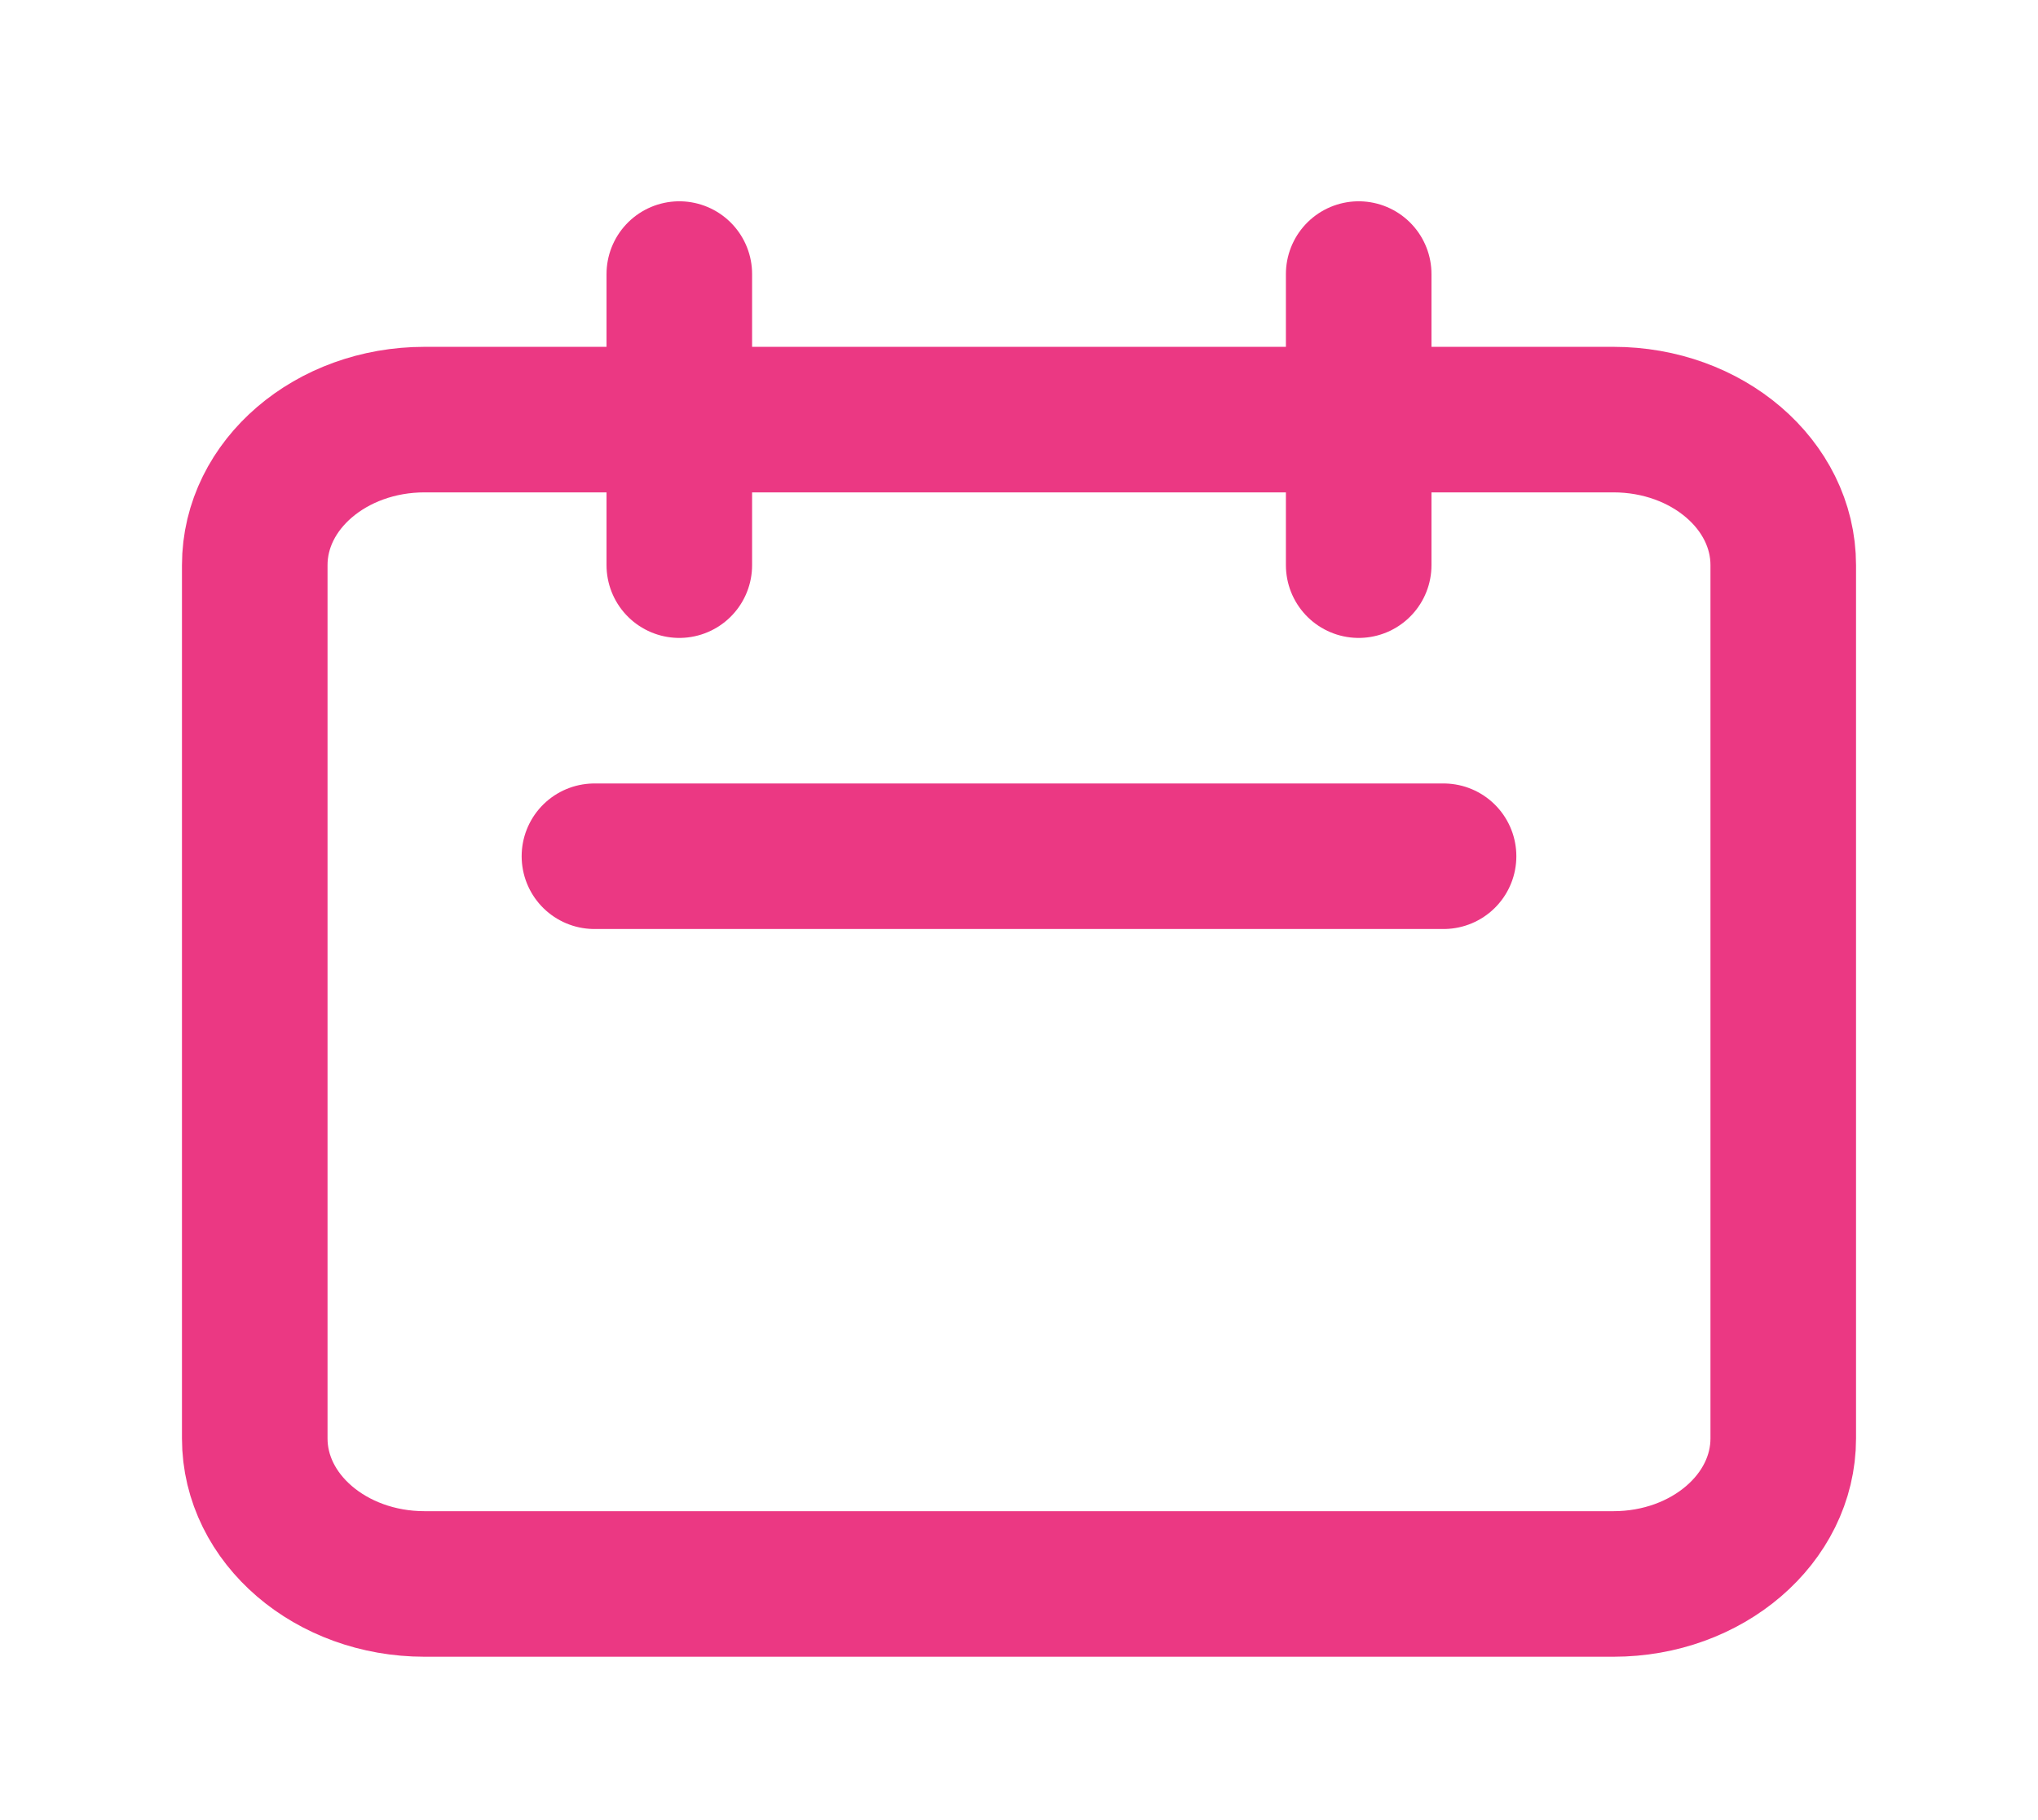
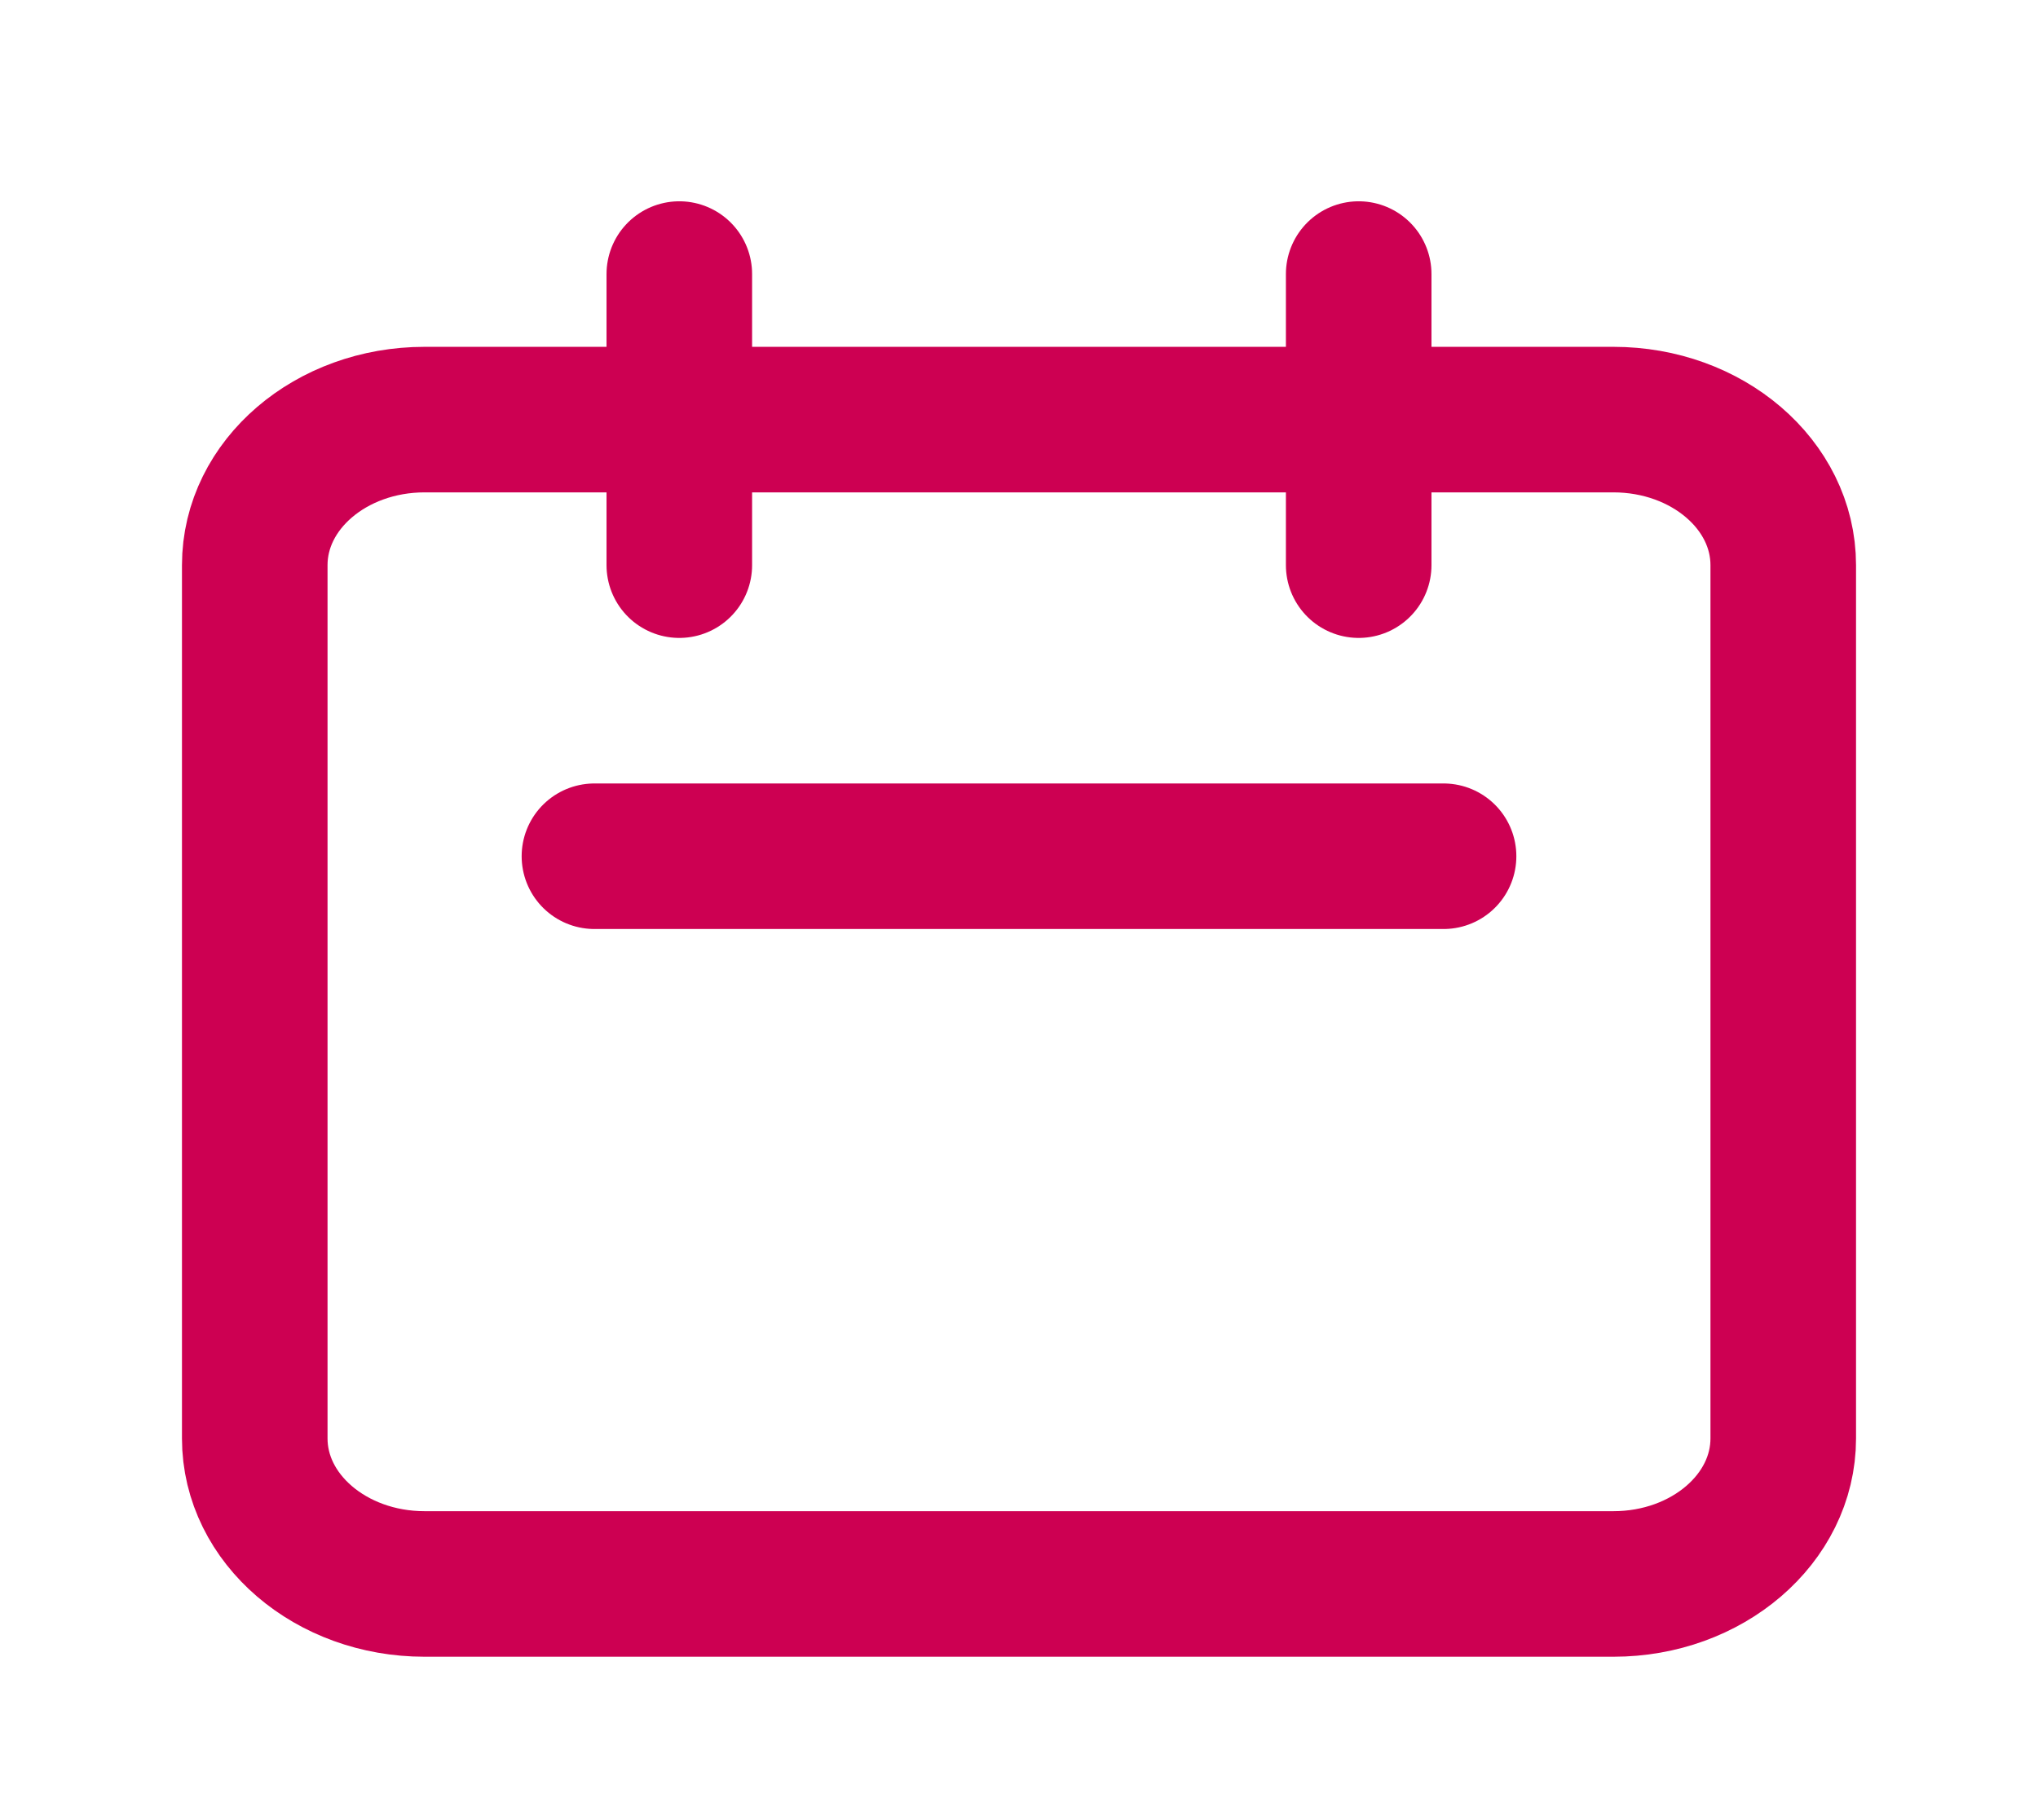
<svg xmlns="http://www.w3.org/2000/svg" width="28" height="25" viewBox="0 0 28 25" fill="none">
-   <path d="M9.333 7.766V3.766M18.667 7.766V3.766M8.167 11.766H19.833M5.833 21.766H22.167C23.455 21.766 24.5 20.87 24.5 19.766V7.766C24.5 6.661 23.455 5.766 22.167 5.766H5.833C4.545 5.766 3.5 6.661 3.5 7.766V19.766C3.5 20.87 4.545 21.766 5.833 21.766Z" stroke="#EB3883" stroke-width="2" stroke-linecap="round" stroke-linejoin="round" />
+   <path d="M9.333 7.766V3.766M18.667 7.766V3.766M8.167 11.766H19.833M5.833 21.766H22.167C23.455 21.766 24.5 20.87 24.5 19.766V7.766C24.5 6.661 23.455 5.766 22.167 5.766H5.833C4.545 5.766 3.5 6.661 3.5 7.766V19.766C3.5 20.87 4.545 21.766 5.833 21.766Z" stroke="#CD0052" stroke-width="2" stroke-linecap="round" stroke-linejoin="round" />
</svg>
